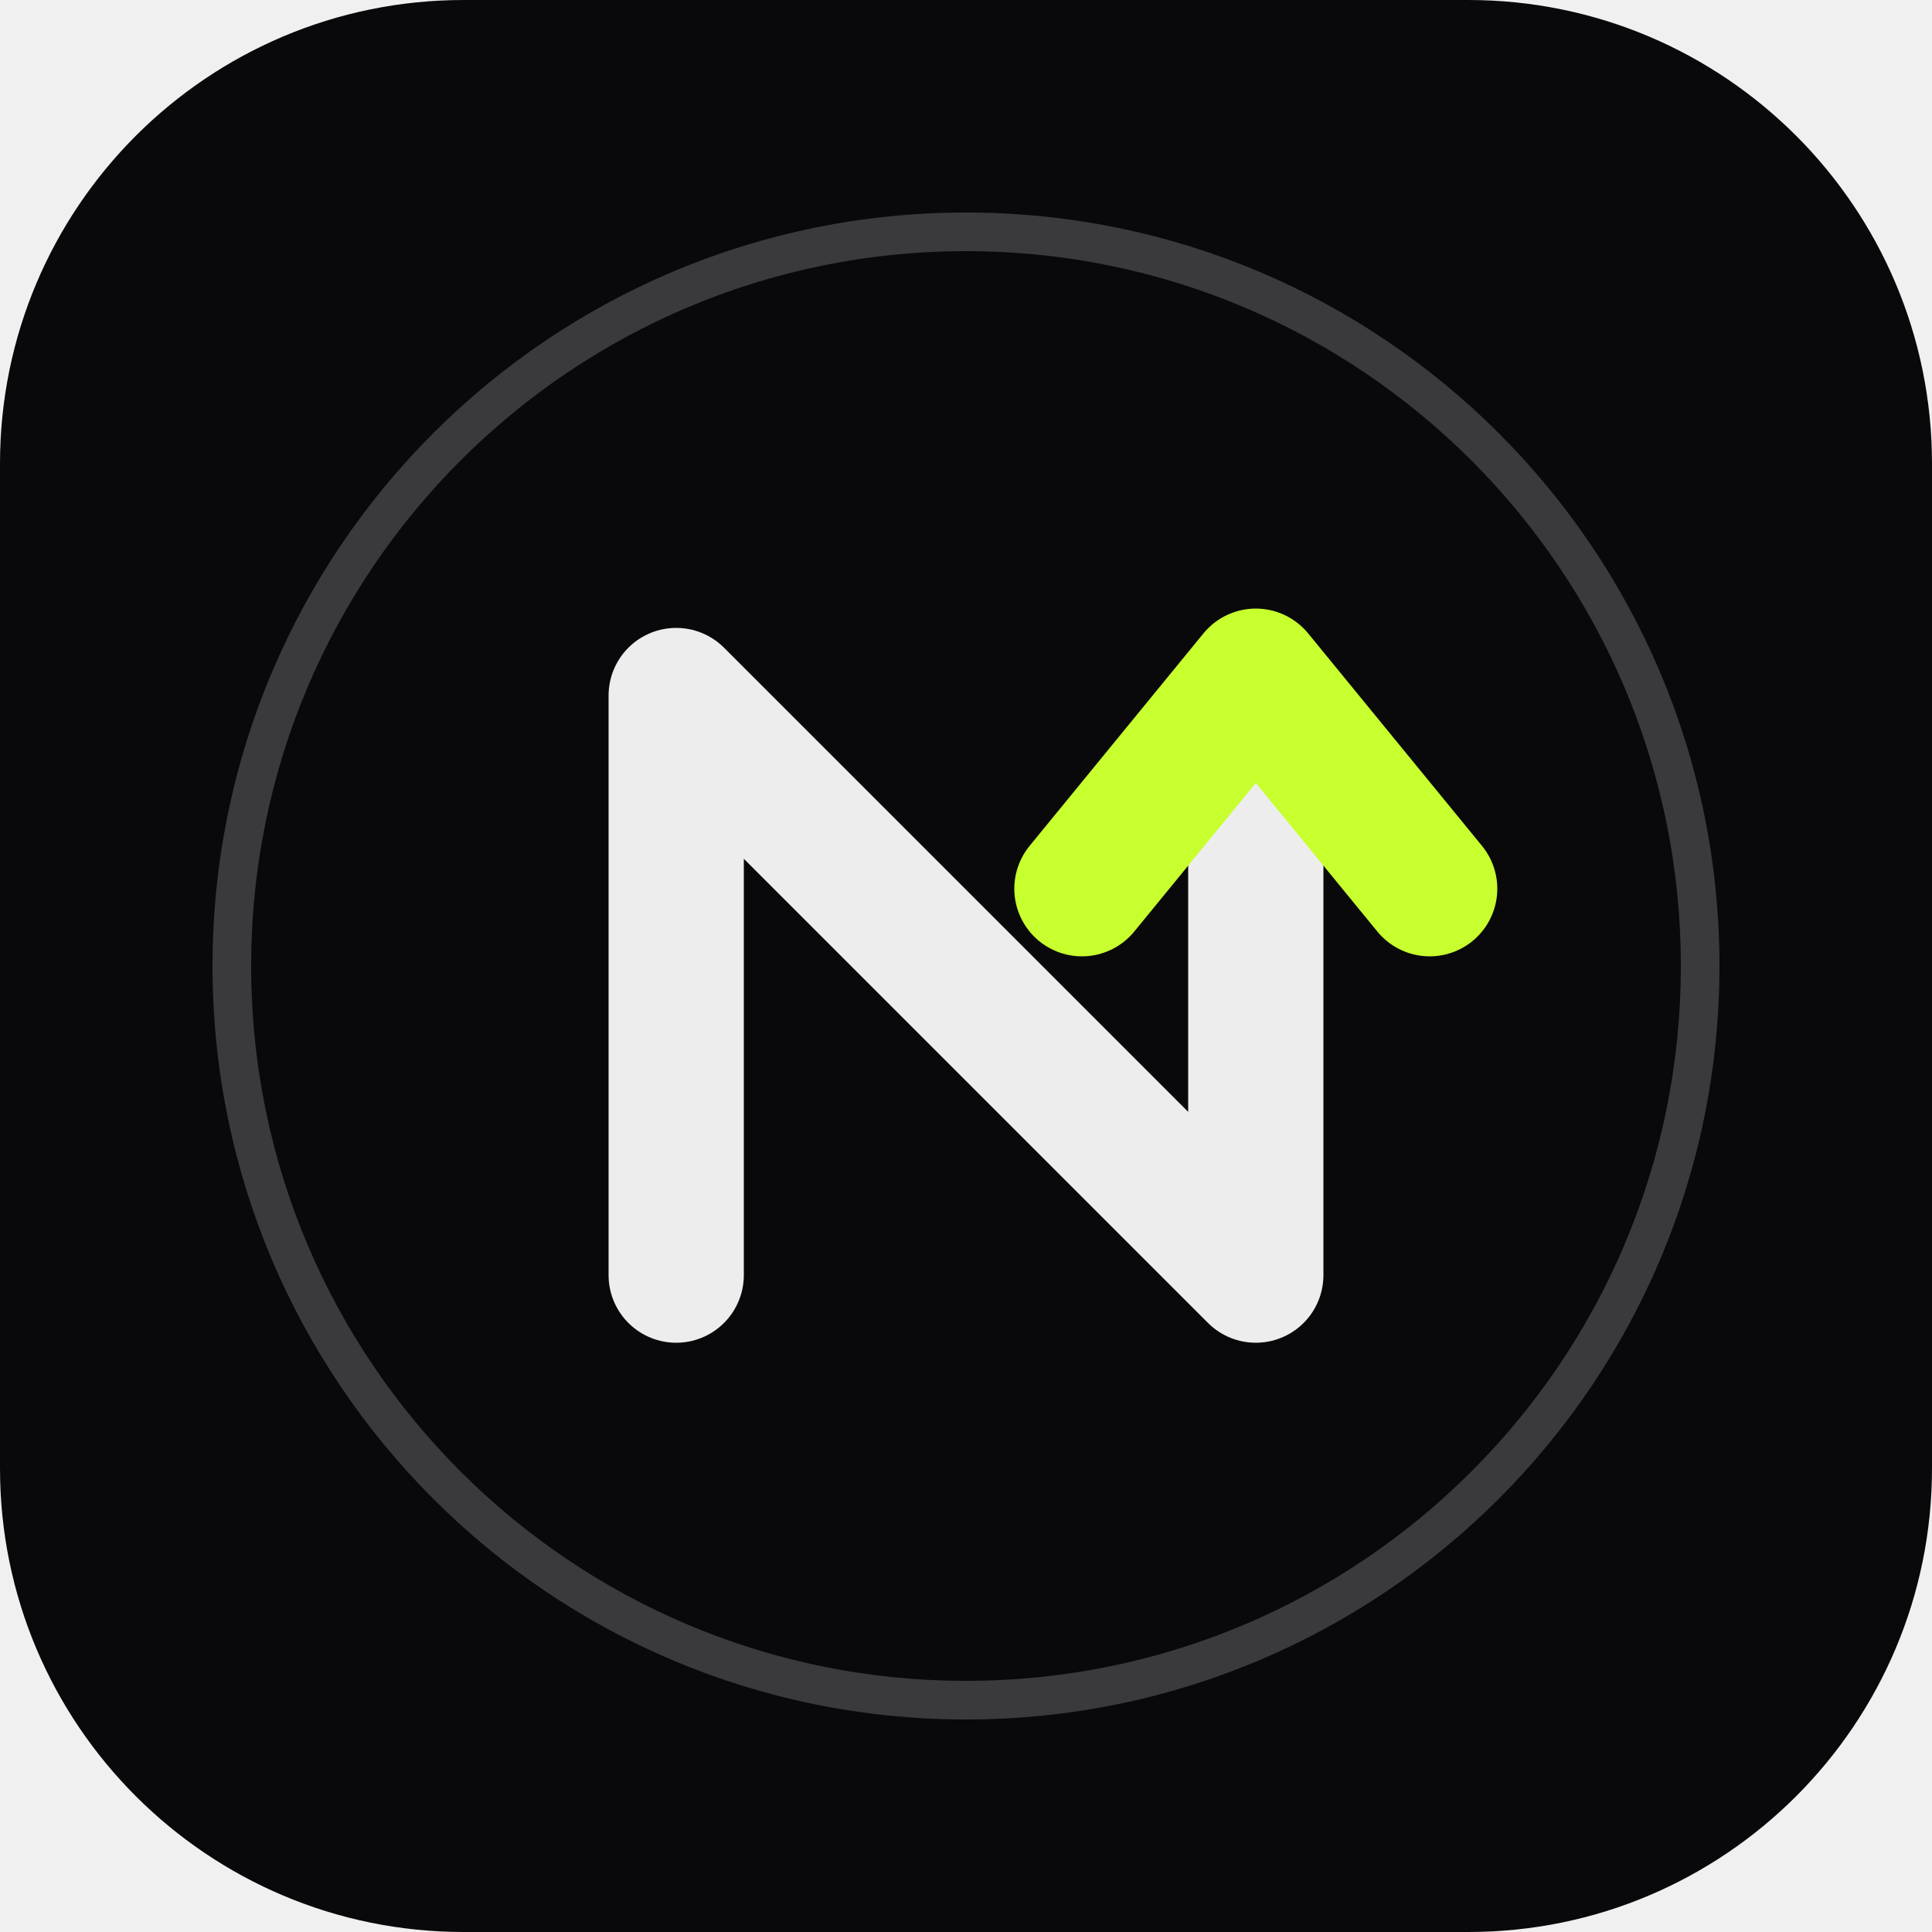
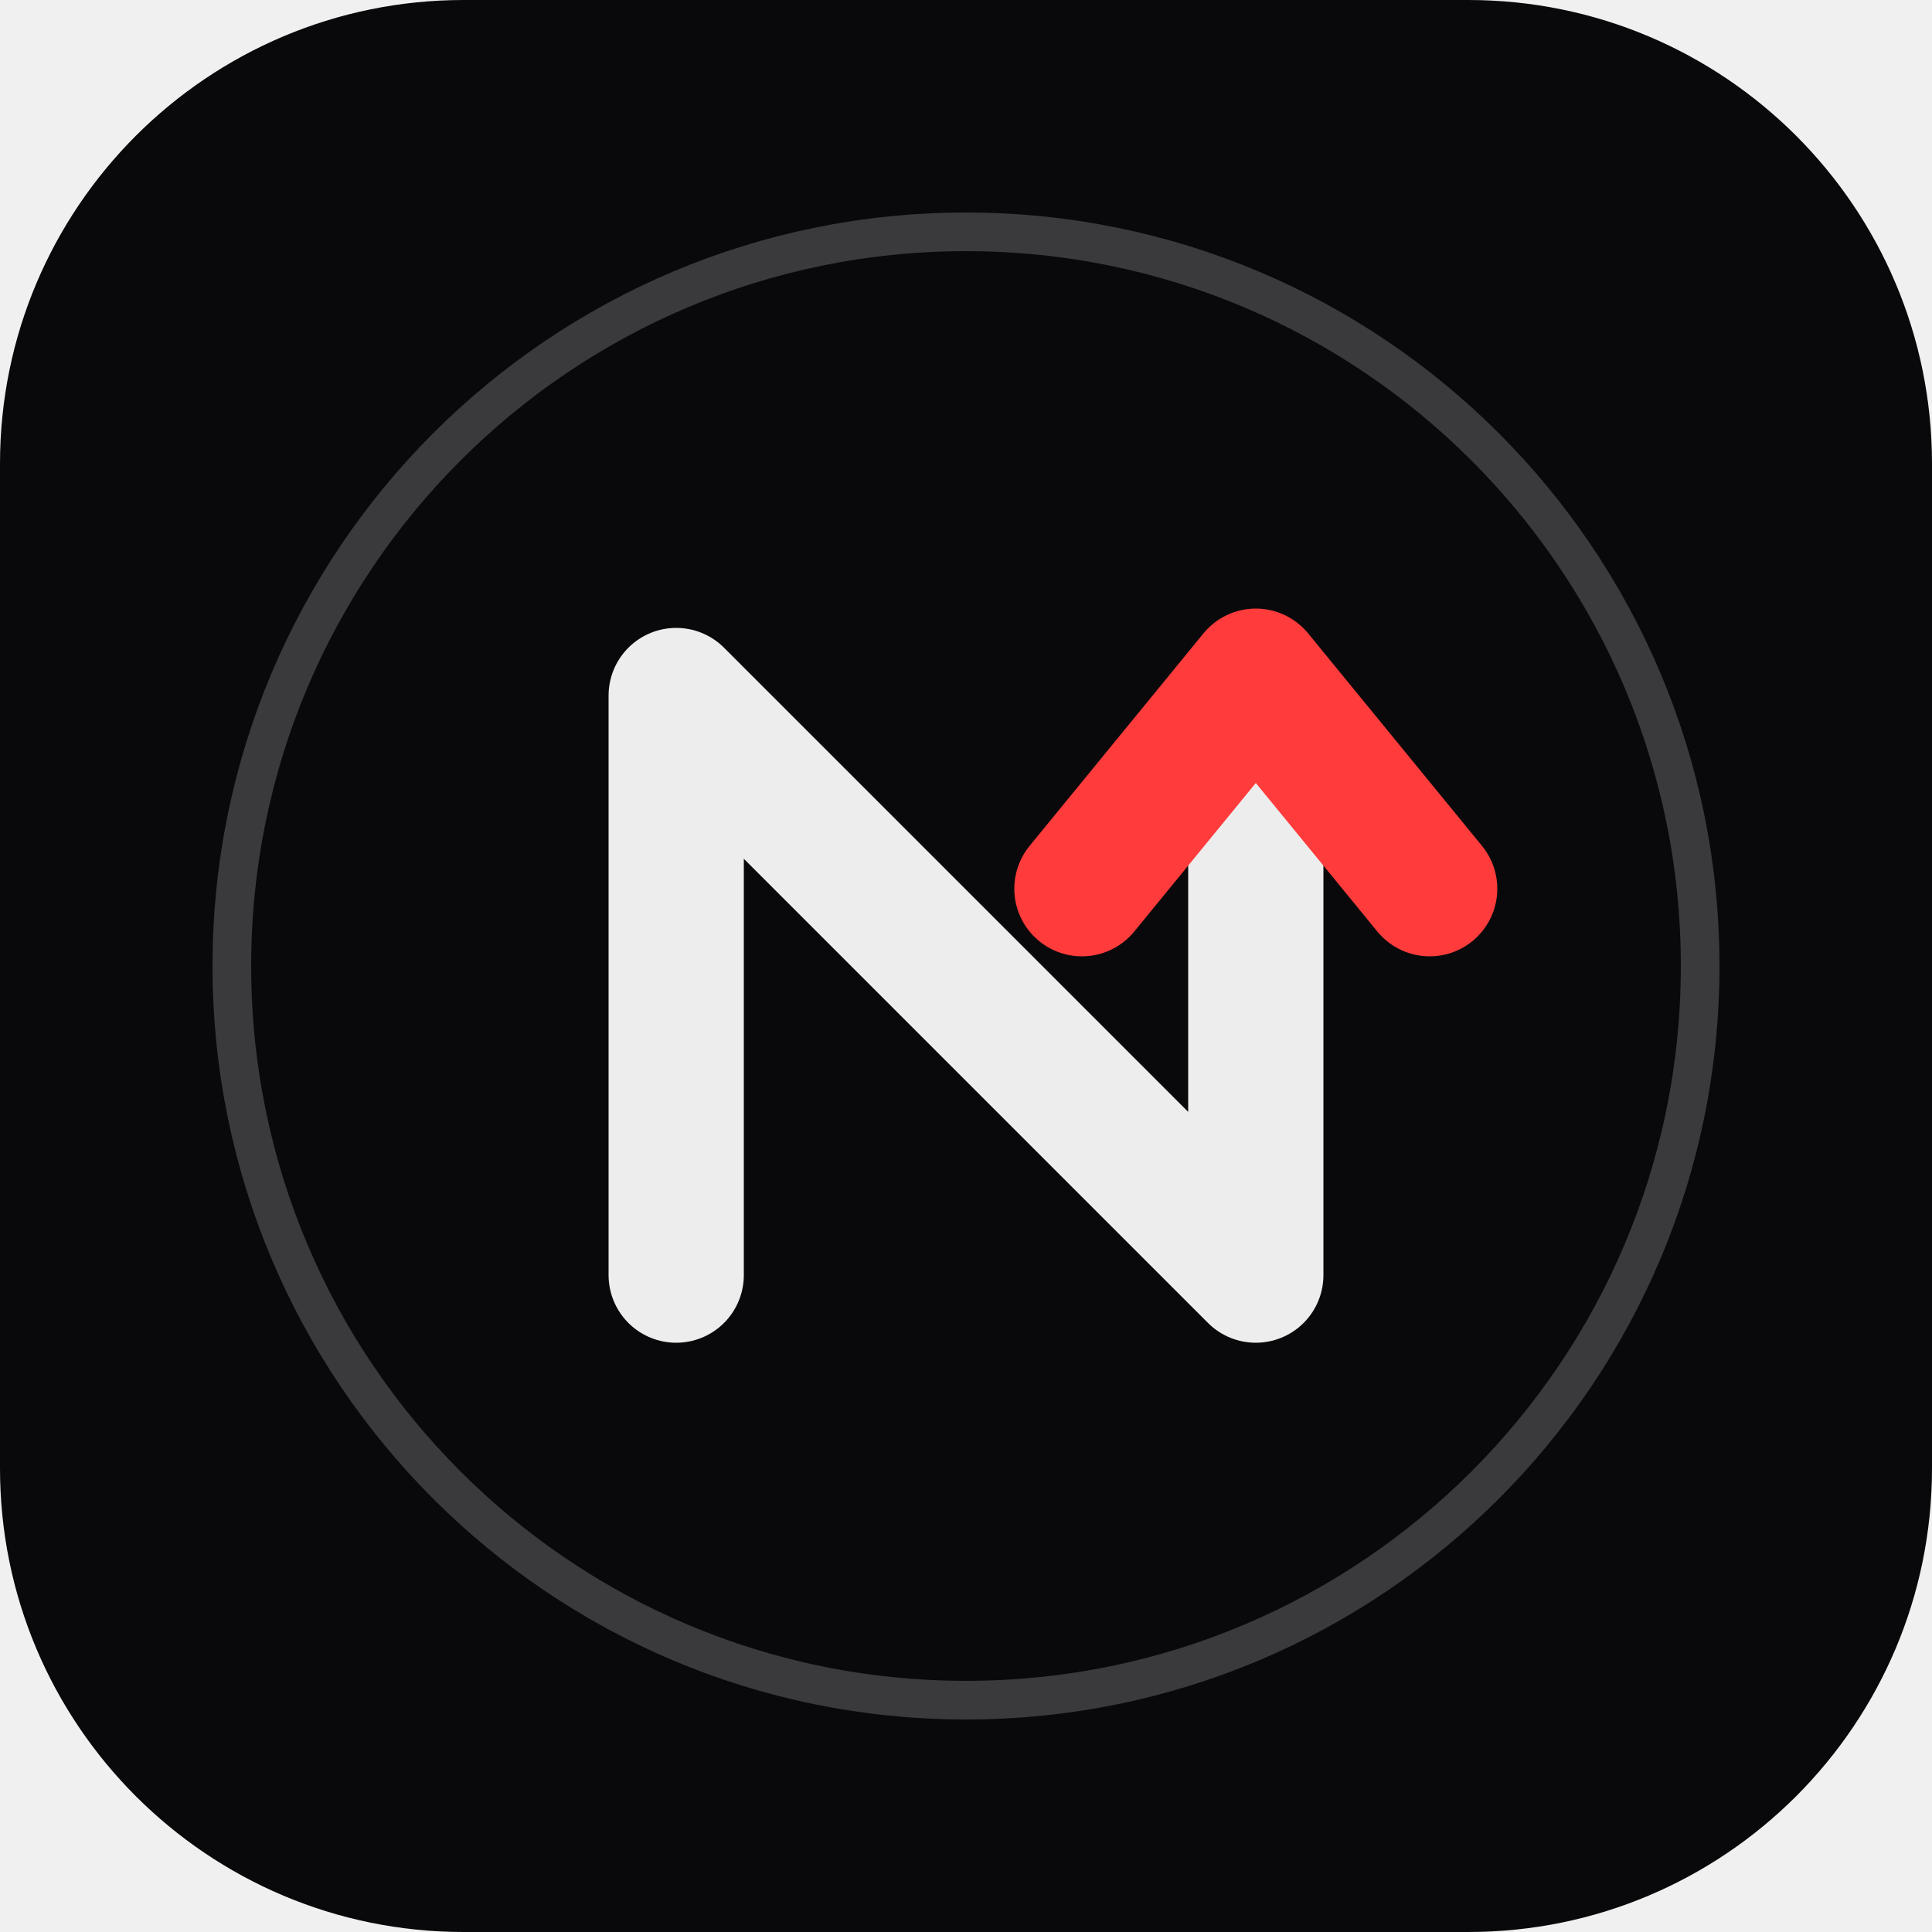
<svg xmlns="http://www.w3.org/2000/svg" viewBox="0 0 100 100">
  <rect width="100" height="100" rx="24" fill="#09090b" />
  <circle cx="50" cy="50" r="38" fill="none" stroke="#ffffff" stroke-opacity=".2" stroke-width="2" />
  <g fill="none" stroke="#ededee" stroke-width="7" stroke-linecap="round" stroke-linejoin="round">
    <path d="M35 66V36L65 66V38" />
-     <path d="M56 46L65 35L74 46" stroke="#c8ff2e" />
+     <path d="M56 46L65 35L74 46" stroke="#ff3b3b" />
  </g>
</svg>
